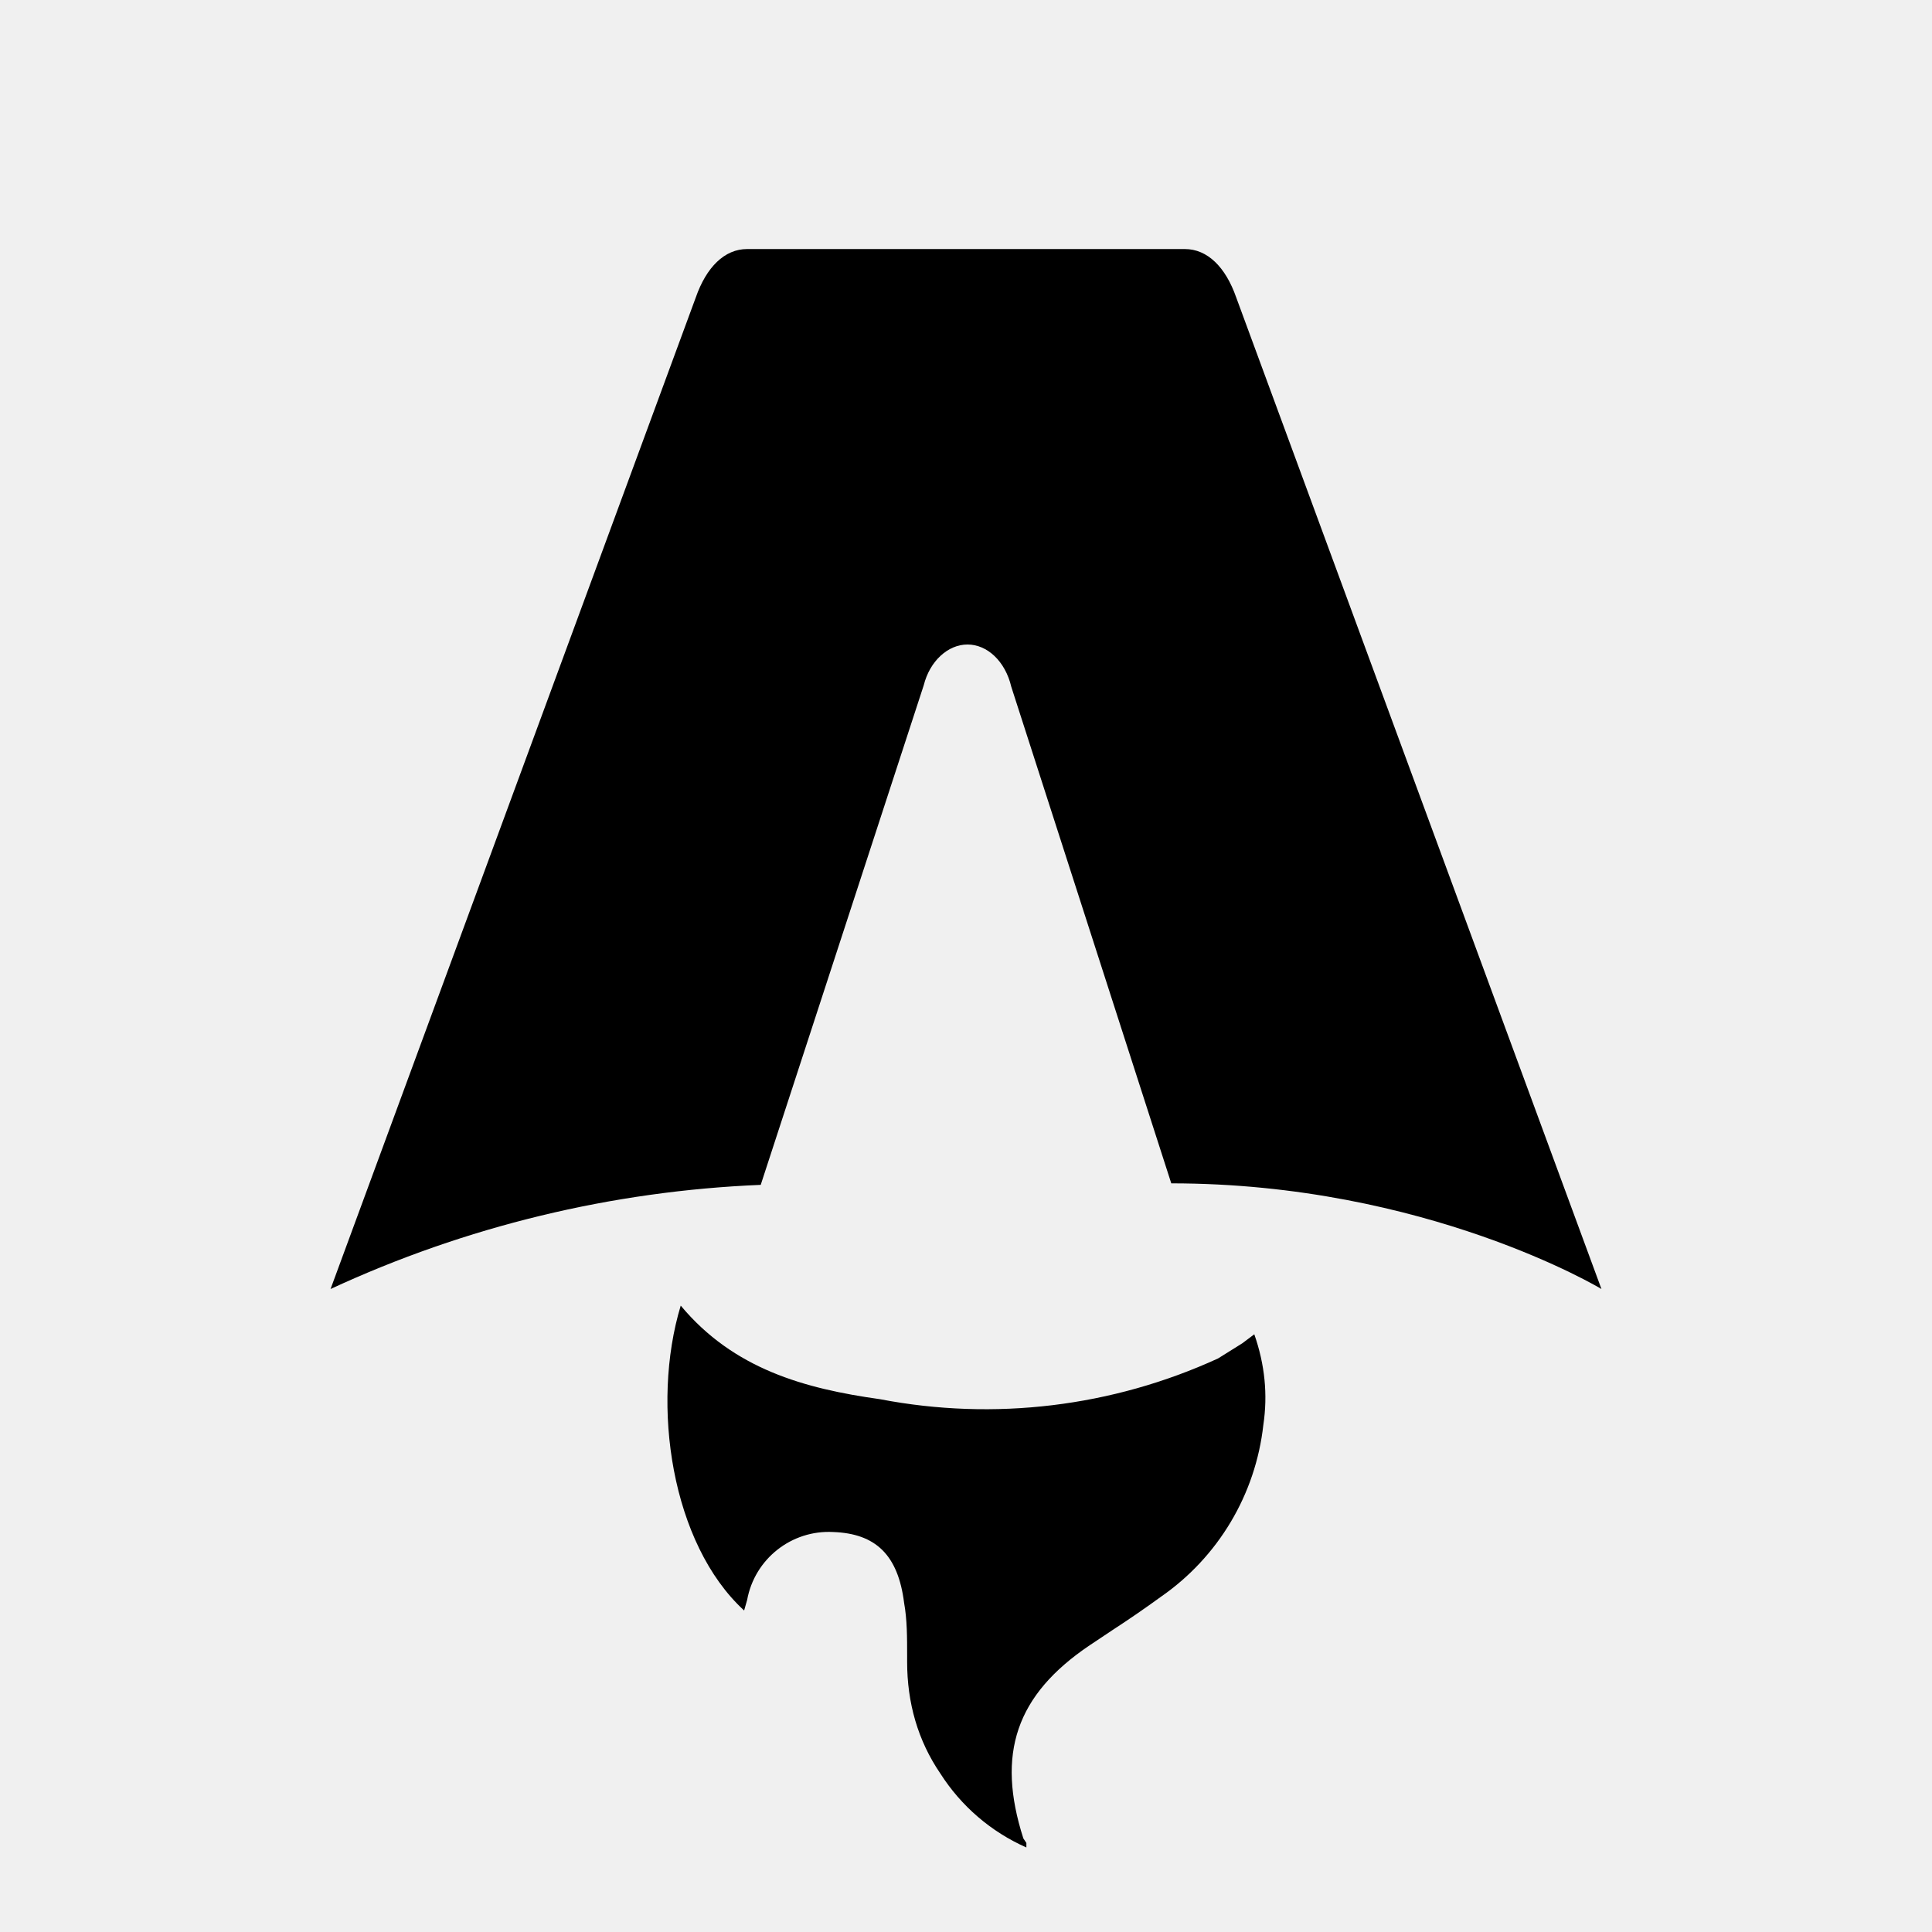
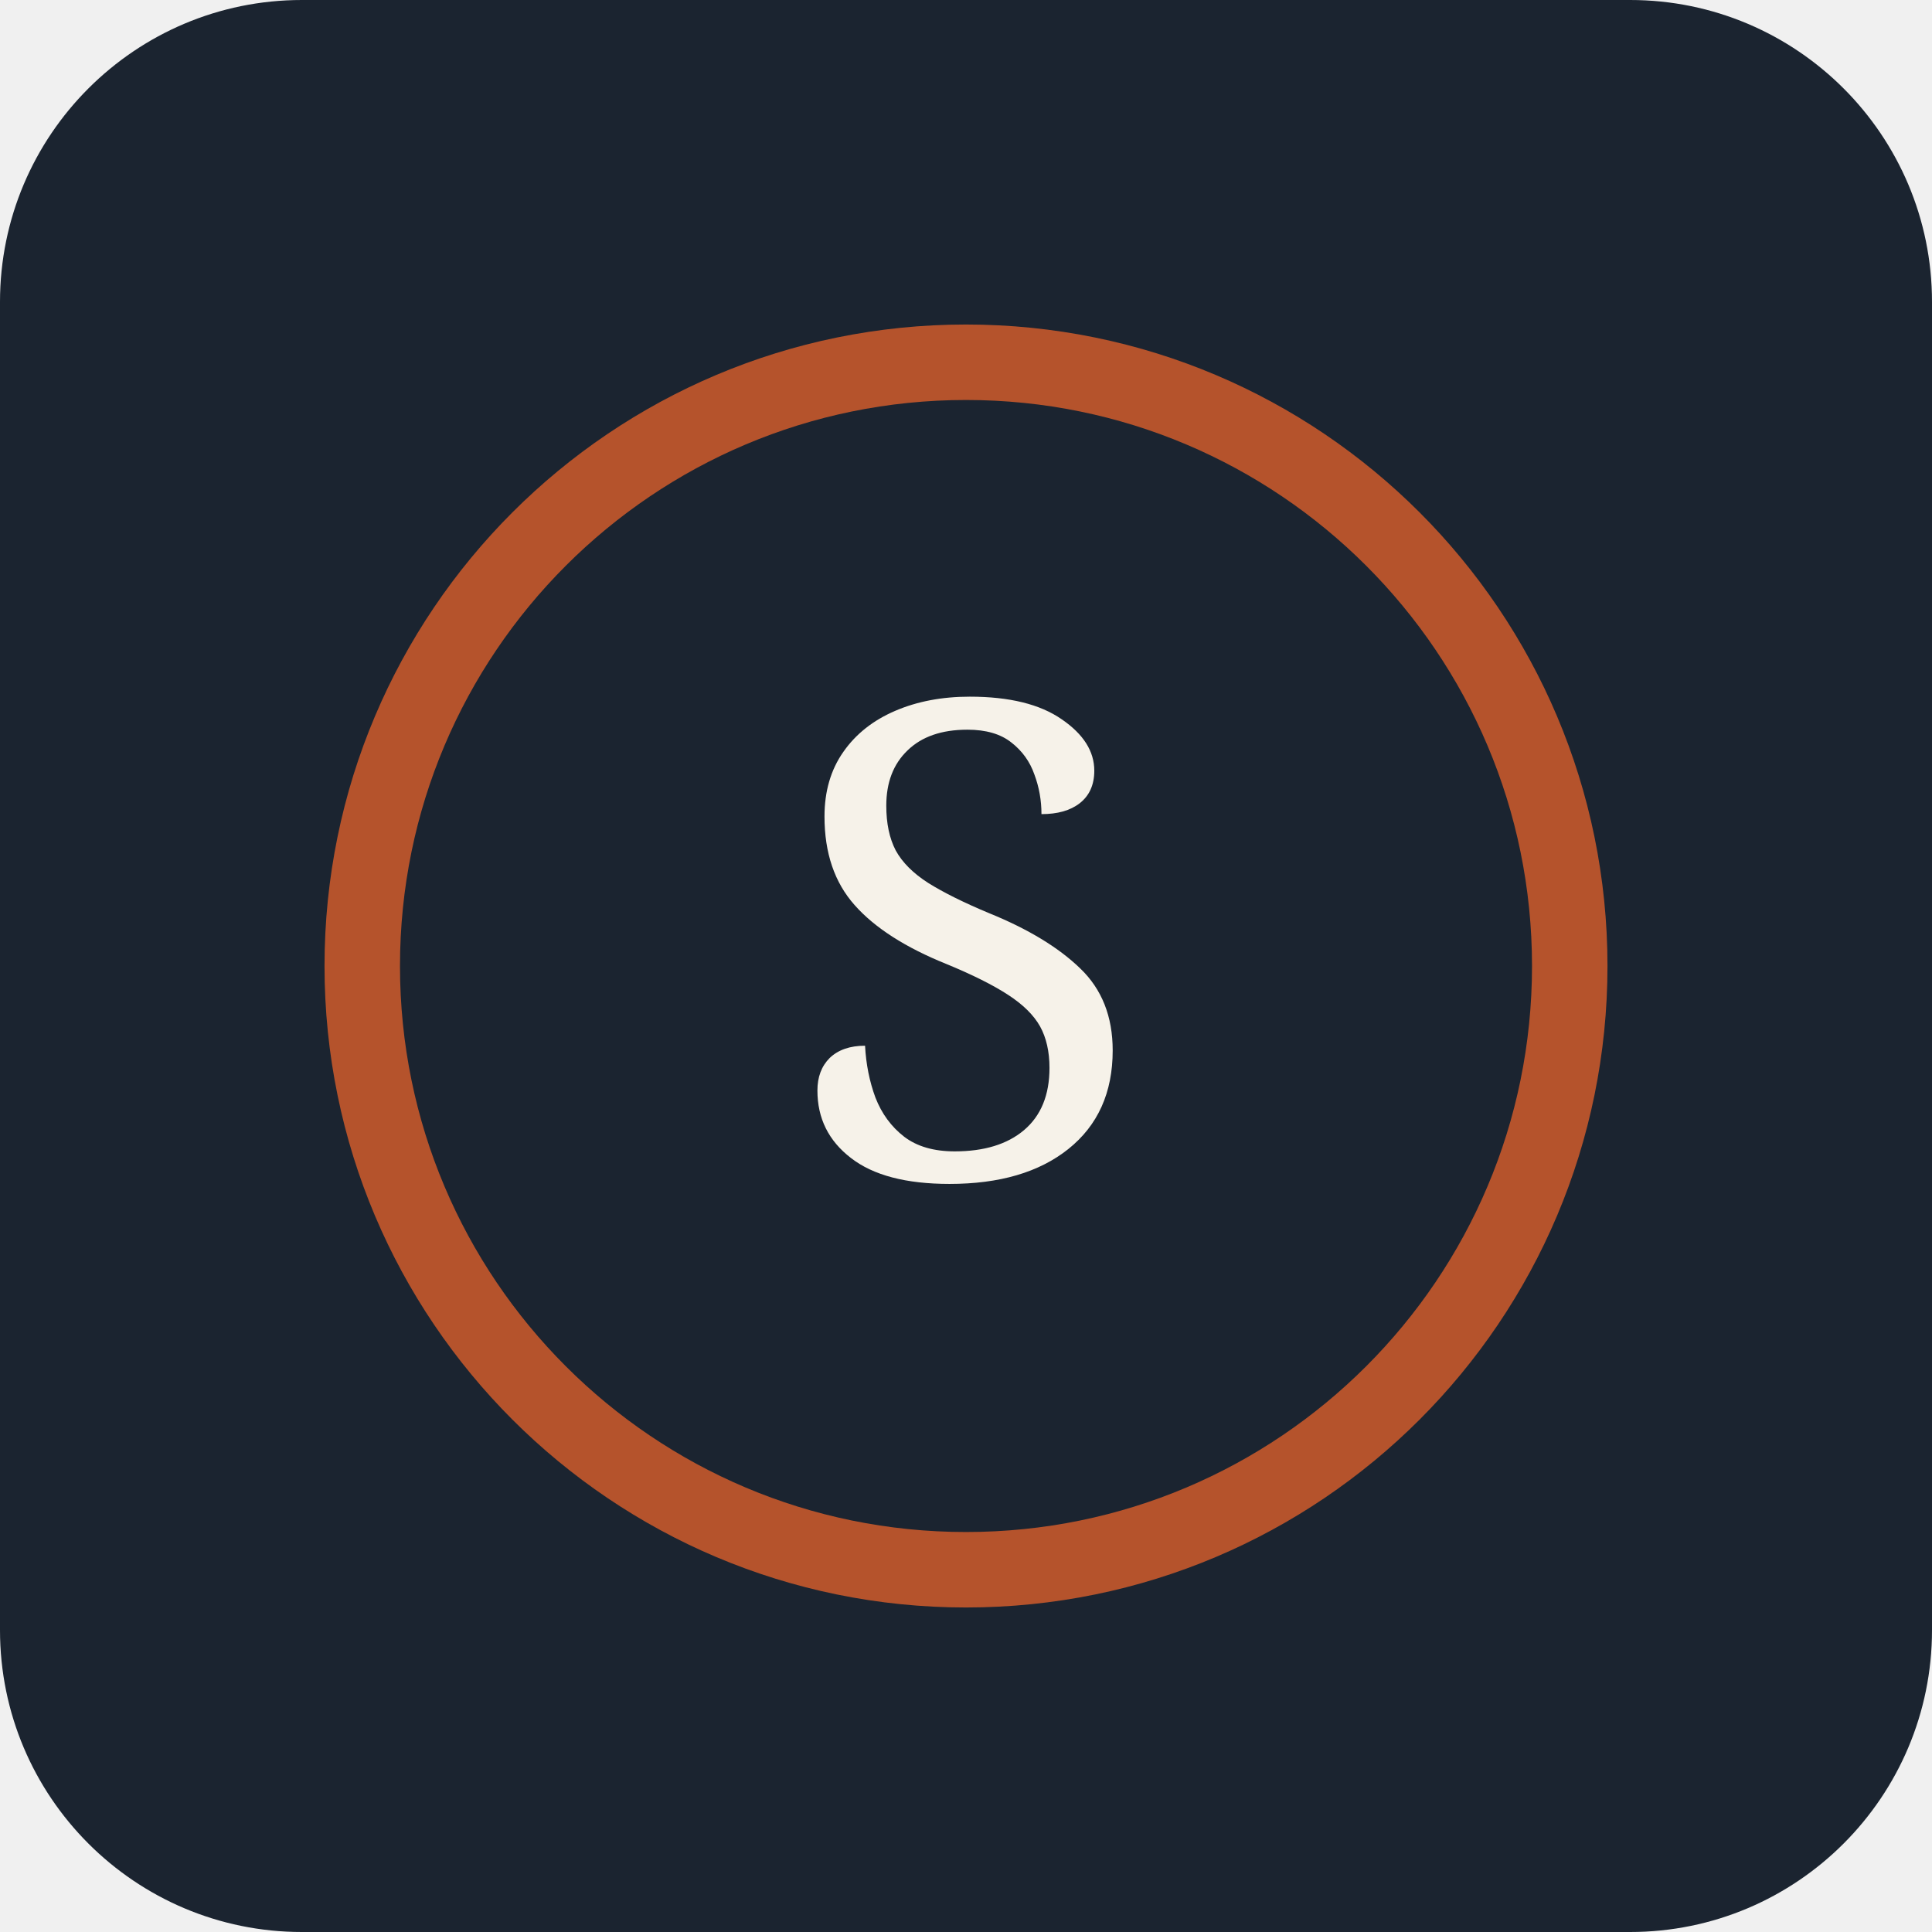
- <svg xmlns="http://www.w3.org/2000/svg" fill="none" viewBox="0 0 128 128">
-   <path d="M50.4 78.5a75.1 75.1 0 0 0-28.5 6.9l24.2-65.7c.7-2 1.9-3.2 3.4-3.2h29c1.5 0 2.7 1.2 3.4 3.2l24.2 65.7s-11.6-7-28.5-7L67 45.5c-.4-1.7-1.6-2.8-2.9-2.8-1.3 0-2.5 1.1-2.9 2.7L50.4 78.5Zm-1.1 28.2Zm-4.2-20.2c-2 6.6-.6 15.8 4.2 20.2a17.5 17.5 0 0 1 .2-.7 5.5 5.5 0 0 1 5.7-4.5c2.8.1 4.3 1.5 4.7 4.7.2 1.1.2 2.3.2 3.5v.4c0 2.7.7 5.2 2.2 7.4a13 13 0 0 0 5.7 4.9v-.3l-.2-.3c-1.8-5.6-.5-9.5 4.4-12.8l1.5-1a73 73 0 0 0 3.2-2.2 16 16 0 0 0 6.8-11.4c.3-2 .1-4-.6-6l-.8.6-1.6 1a37 37 0 0 1-22.4 2.7c-5-.7-9.7-2-13.2-6.2Z" />
-   <style>
-         path { fill: #000; }
-         @media (prefers-color-scheme: dark) {
-             path { fill: #FFF; }
-         }
-     </style>
+ <svg xmlns="http://www.w3.org/2000/svg" viewBox="0 0 64 64">
+   <rect width="64" height="64" rx="10" fill="#1B2430" />
+   <circle cx="32" cy="32" r="20" fill="none" stroke="#B5532C" stroke-width="2.5" />
+   <text x="32" y="39" font-family="Georgia, serif" font-size="22" fill="#F6F2E9" text-anchor="middle">S</text>
</svg>
